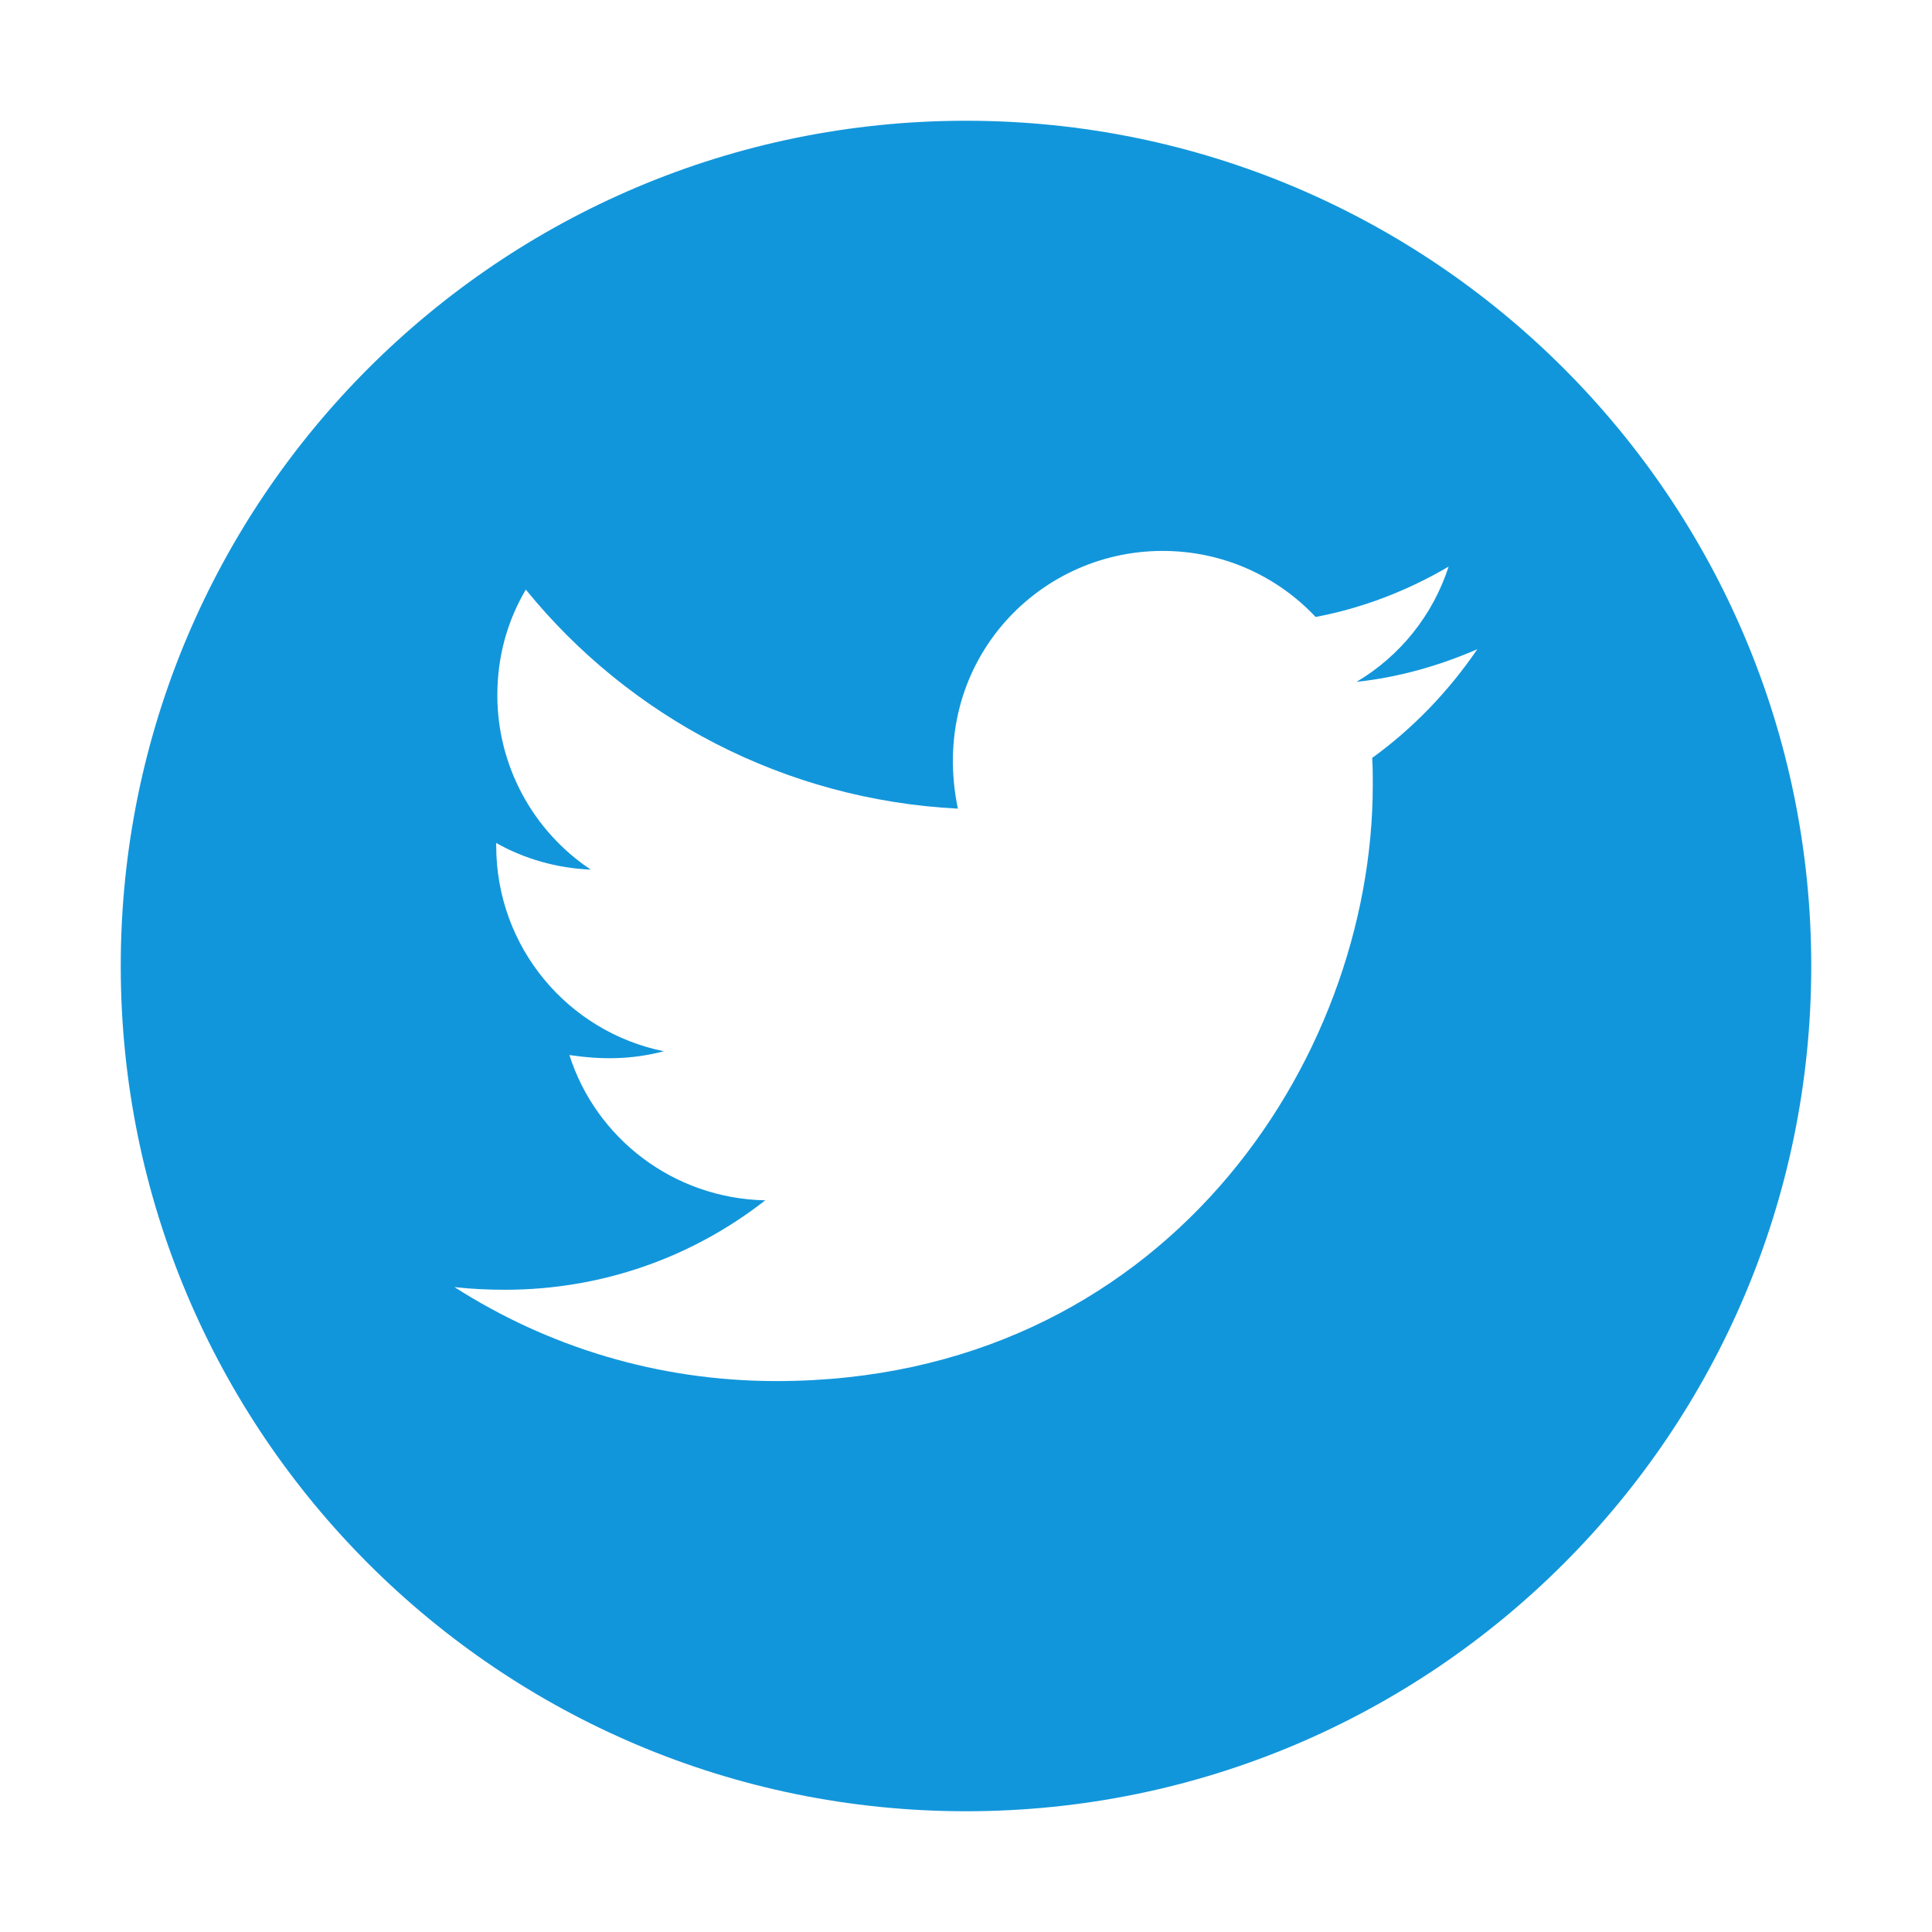
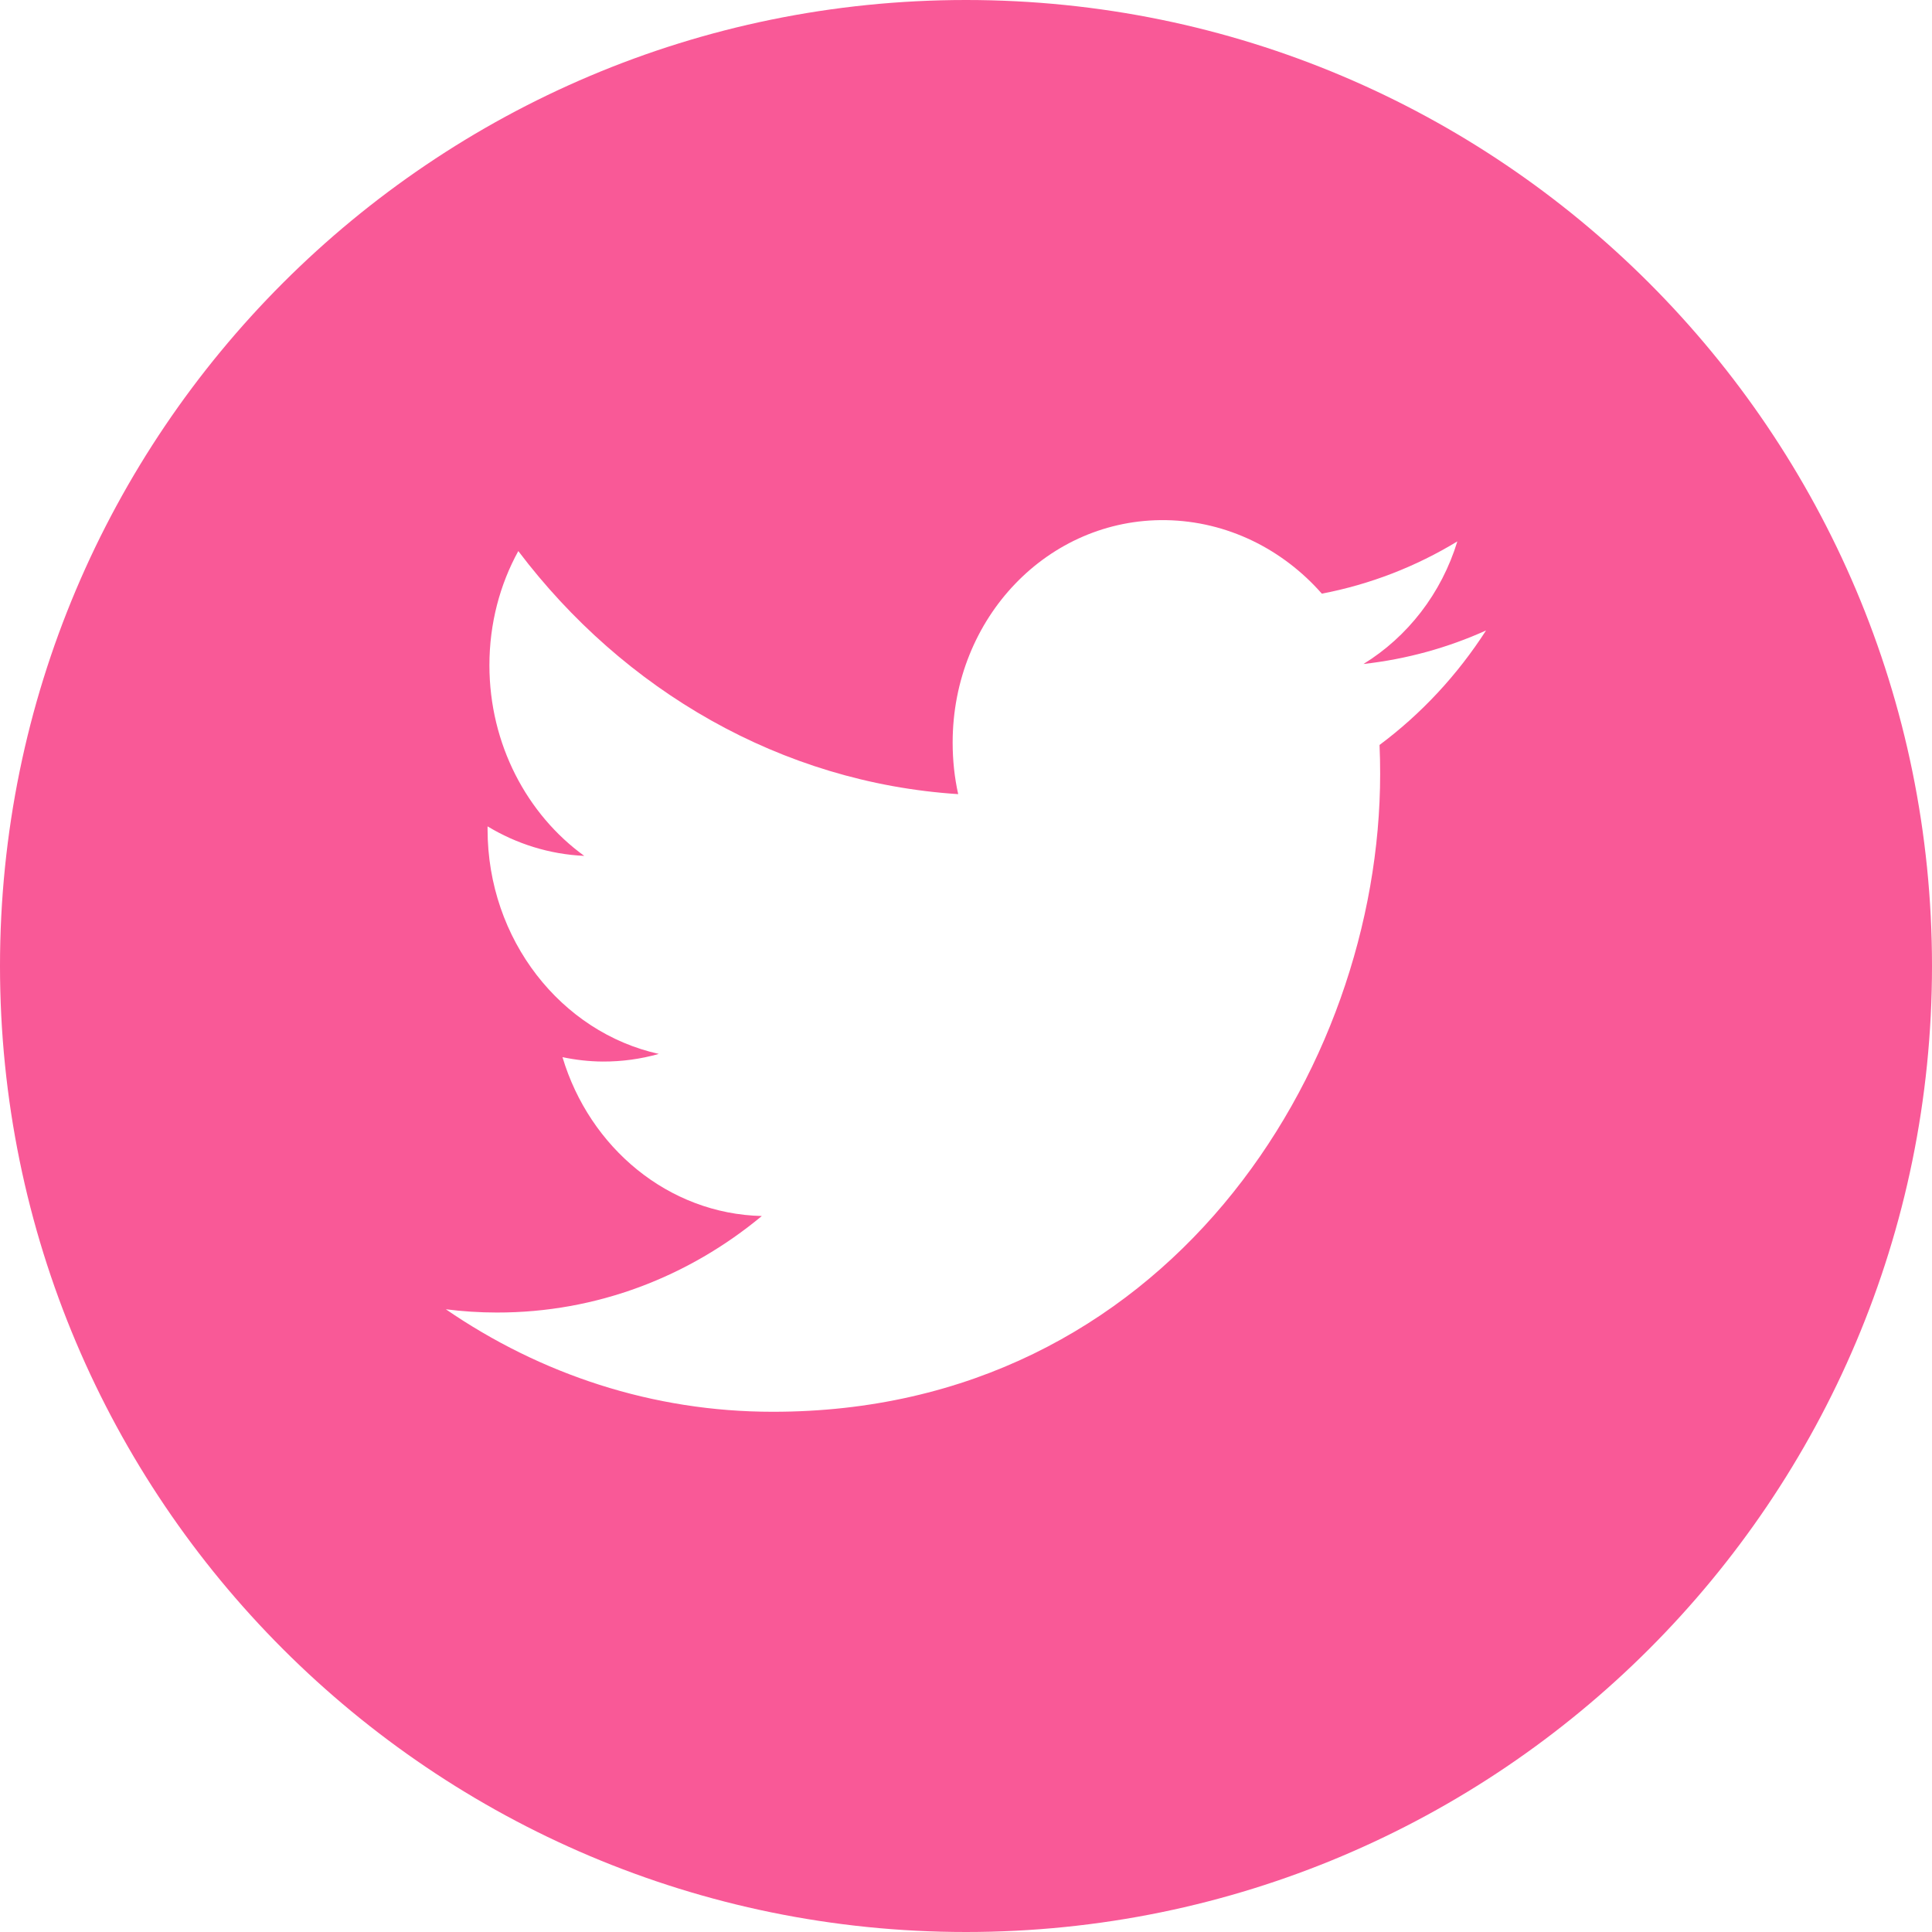
- <svg xmlns="http://www.w3.org/2000/svg" t="1679214989881" class="icon" viewBox="0 0 1024 1024" version="1.1" p-id="13221" width="200" height="200">
-   <path d="M512 64C264.6 64 64 264.6 64 512s200.6 448 448 448 448-200.6 448-448S759.4 64 512 64z m215.3 337.7c0.3 4.7 0.3 9.6 0.3 14.4 0 146.8-111.8 315.9-316.1 315.9-63 0-121.4-18.3-170.6-49.8 9 1 17.6 1.4 26.8 1.4 52 0 99.8-17.6 137.9-47.4-48.8-1-89.8-33-103.8-77 17.1 2.5 32.5 2.5 50.1-2-50.8-10.3-88.9-55-88.9-109v-1.4c14.7 8.3 32 13.4 50.1 14.1-30.9-20.6-49.5-55.3-49.5-92.4 0-20.7 5.4-39.6 15.1-56 54.7 67.4 136.9 111.4 229 116.1C492 353.1 548.4 292 616.2 292c32 0 60.8 13.4 81.1 35 25.1-4.7 49.1-14.1 70.5-26.7-8.3 25.7-25.7 47.4-48.8 61.1 22.4-2.4 44-8.6 64-17.3-15.1 22.2-34 41.9-55.7 57.6z" fill="#1296DB" p-id="13222" />
+ <svg xmlns="http://www.w3.org/2000/svg" t="1681673948330" class="icon" viewBox="0 0 1024 1024" version="1.1" p-id="2012" width="200" height="200">
+   <path d="M1024 512c0-282.764-229.236-512-512-512C229.236 0 0 229.236 0 512s229.236 512 512 512C794.764 1024 1024 794.764 1024 512zM236.311 693.946c8.844 1.117 17.873 1.722 26.996 1.722 53.015 0.093 101.795-19.037 140.474-51.153-49.524-1.164-91.276-36.166-105.658-84.201 6.889 1.443 14.01 2.281 21.271 2.327 10.333 0.047 20.294-1.35 29.789-4.049-51.759-11.45-90.764-60.556-90.764-119.063 0-0.512 0-1.024 0-1.536 15.267 9.216 32.675 14.801 51.247 15.639C279.366 431.709 259.398 394.473 259.398 352.582c0-22.156 5.585-42.822 15.313-60.509 55.808 73.775 139.171 122.74 233.146 128.838-1.955-8.797-2.932-17.967-2.932-27.322 0-66.141 50.641-118.924 113.105-117.9 32.535 0.559 61.952 15.5 82.572 38.959 25.786-4.934 49.99-14.429 71.82-27.695-8.425 27.601-26.391 50.595-49.757 64.977 22.9-2.56 44.684-8.611 64.977-17.78-15.174 23.599-34.351 44.218-56.46 60.695 0.233 5.12 0.326 10.24 0.326 15.36 0 157.044-113.804 338.153-321.862 338.06C345.833 748.311 286.348 728.297 236.311 693.946z" p-id="2013" fill="#F95997" />
</svg>
